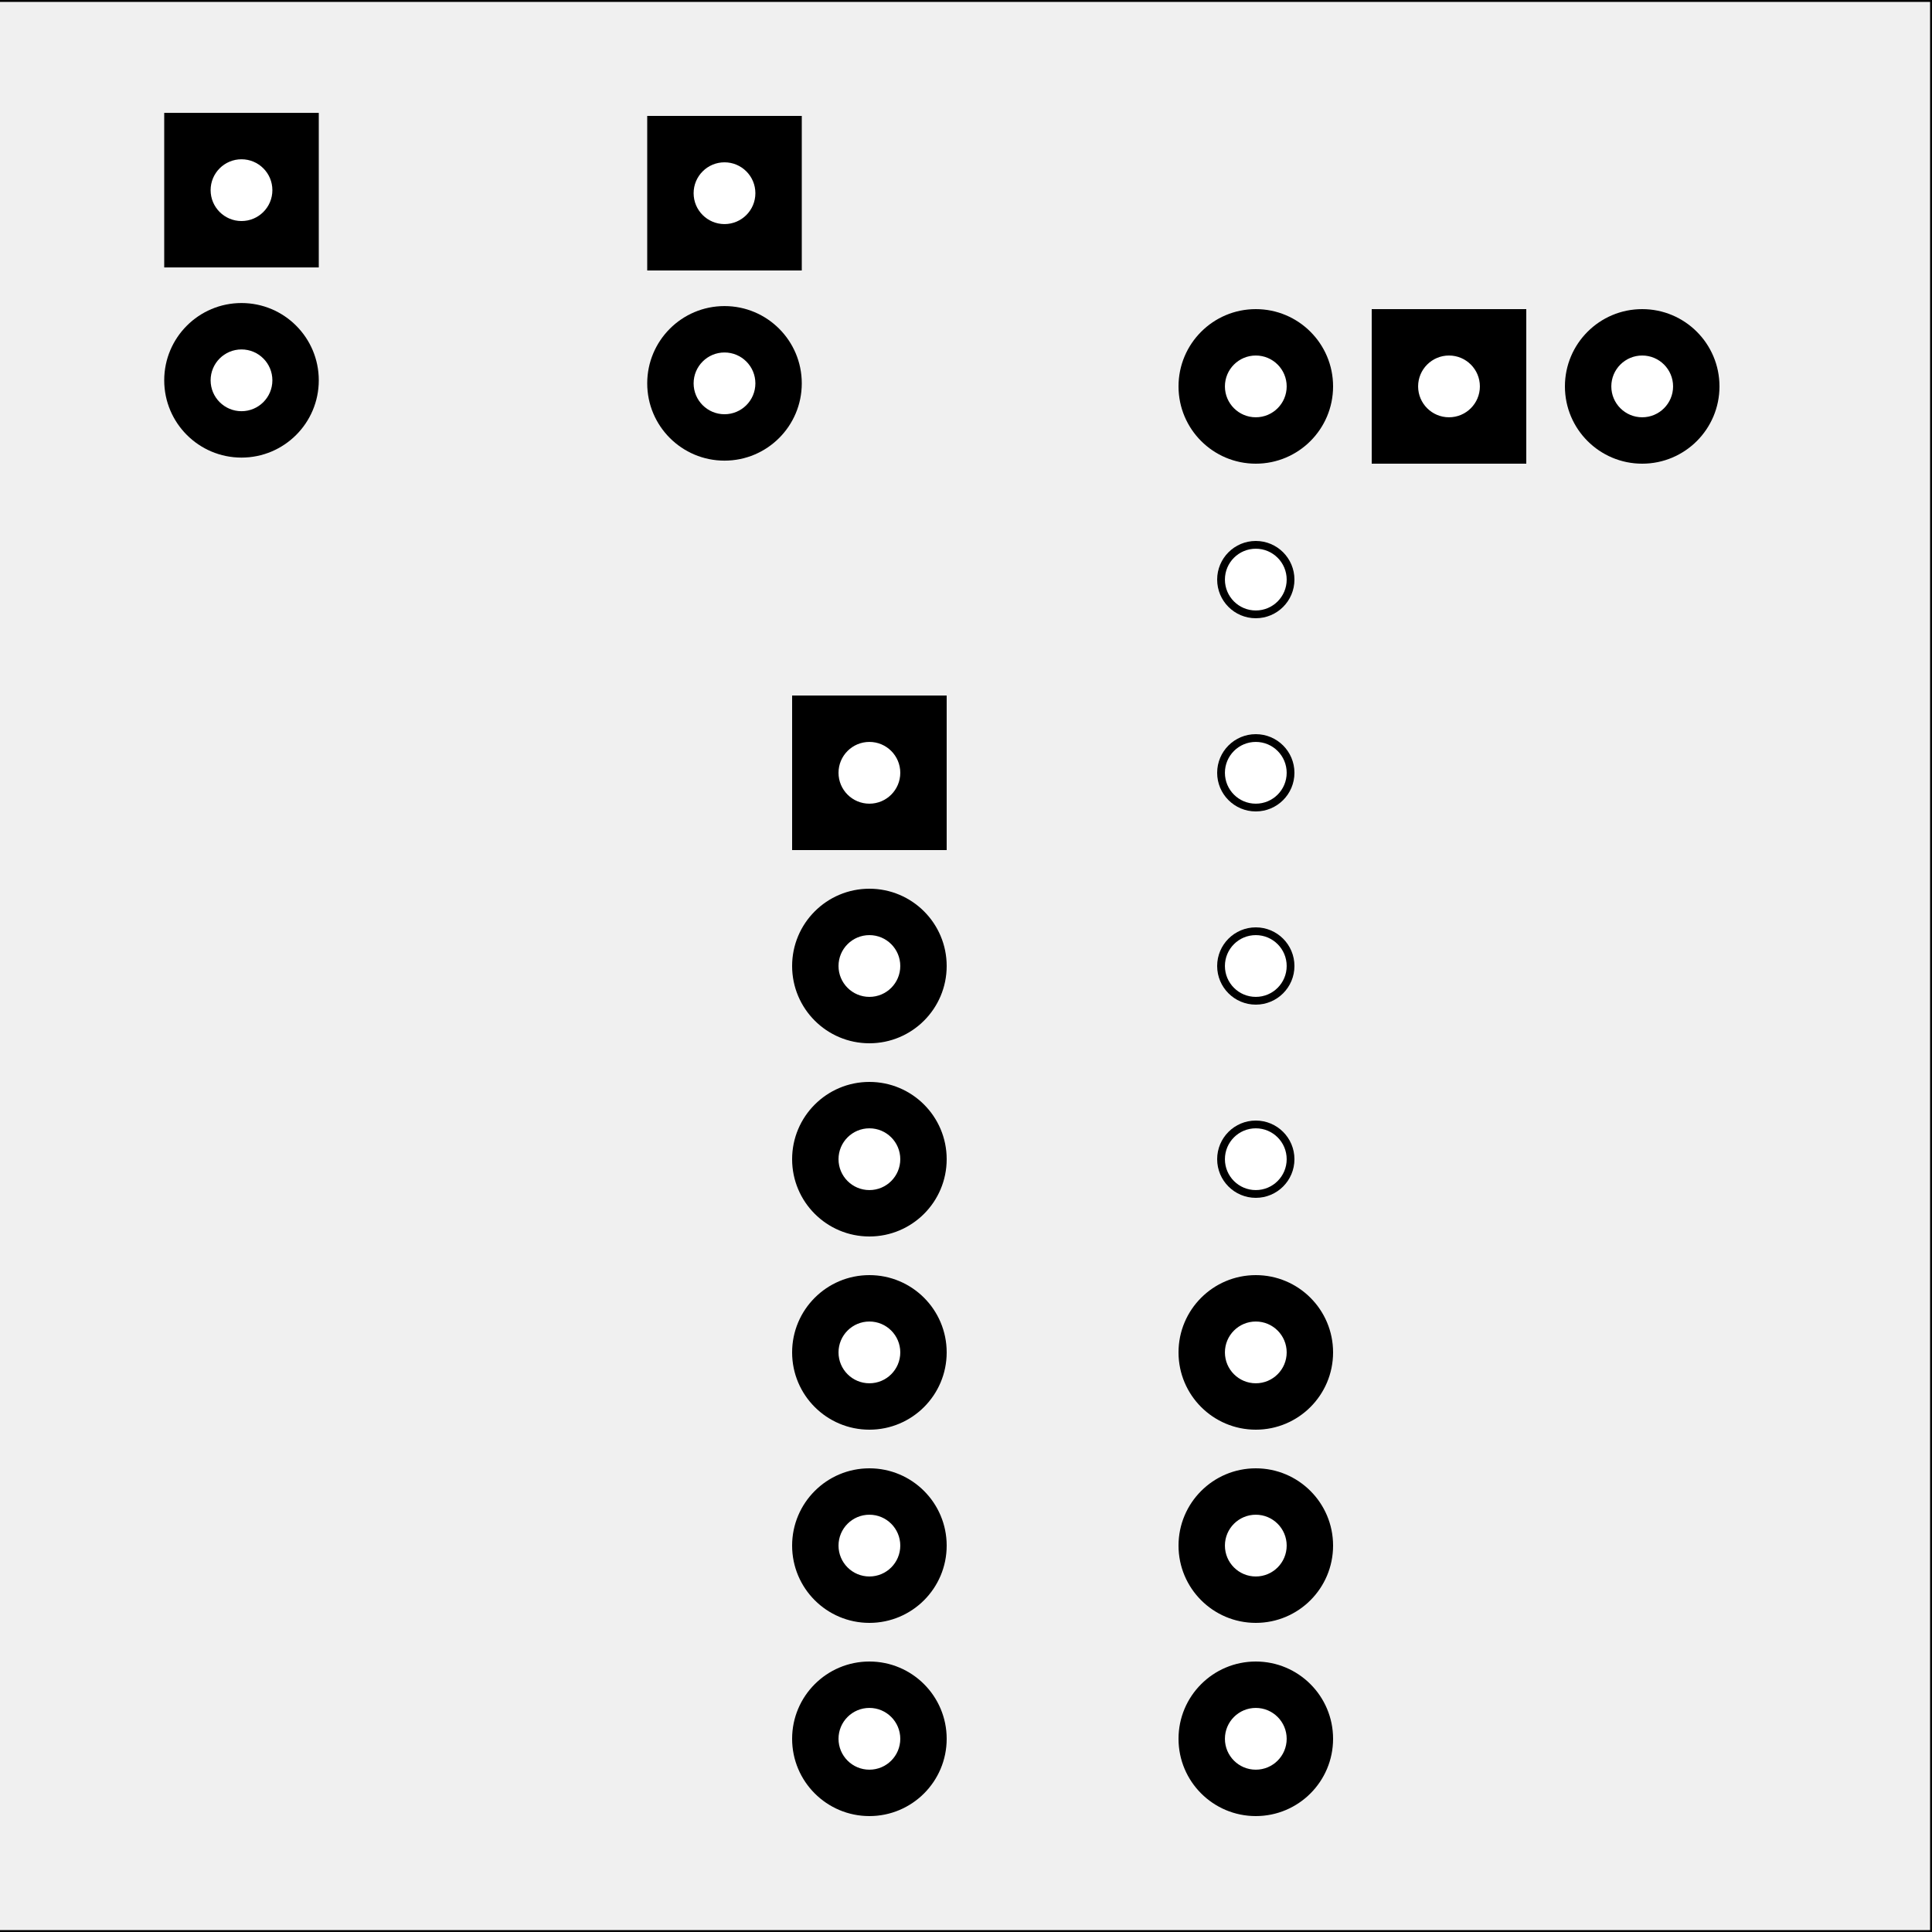
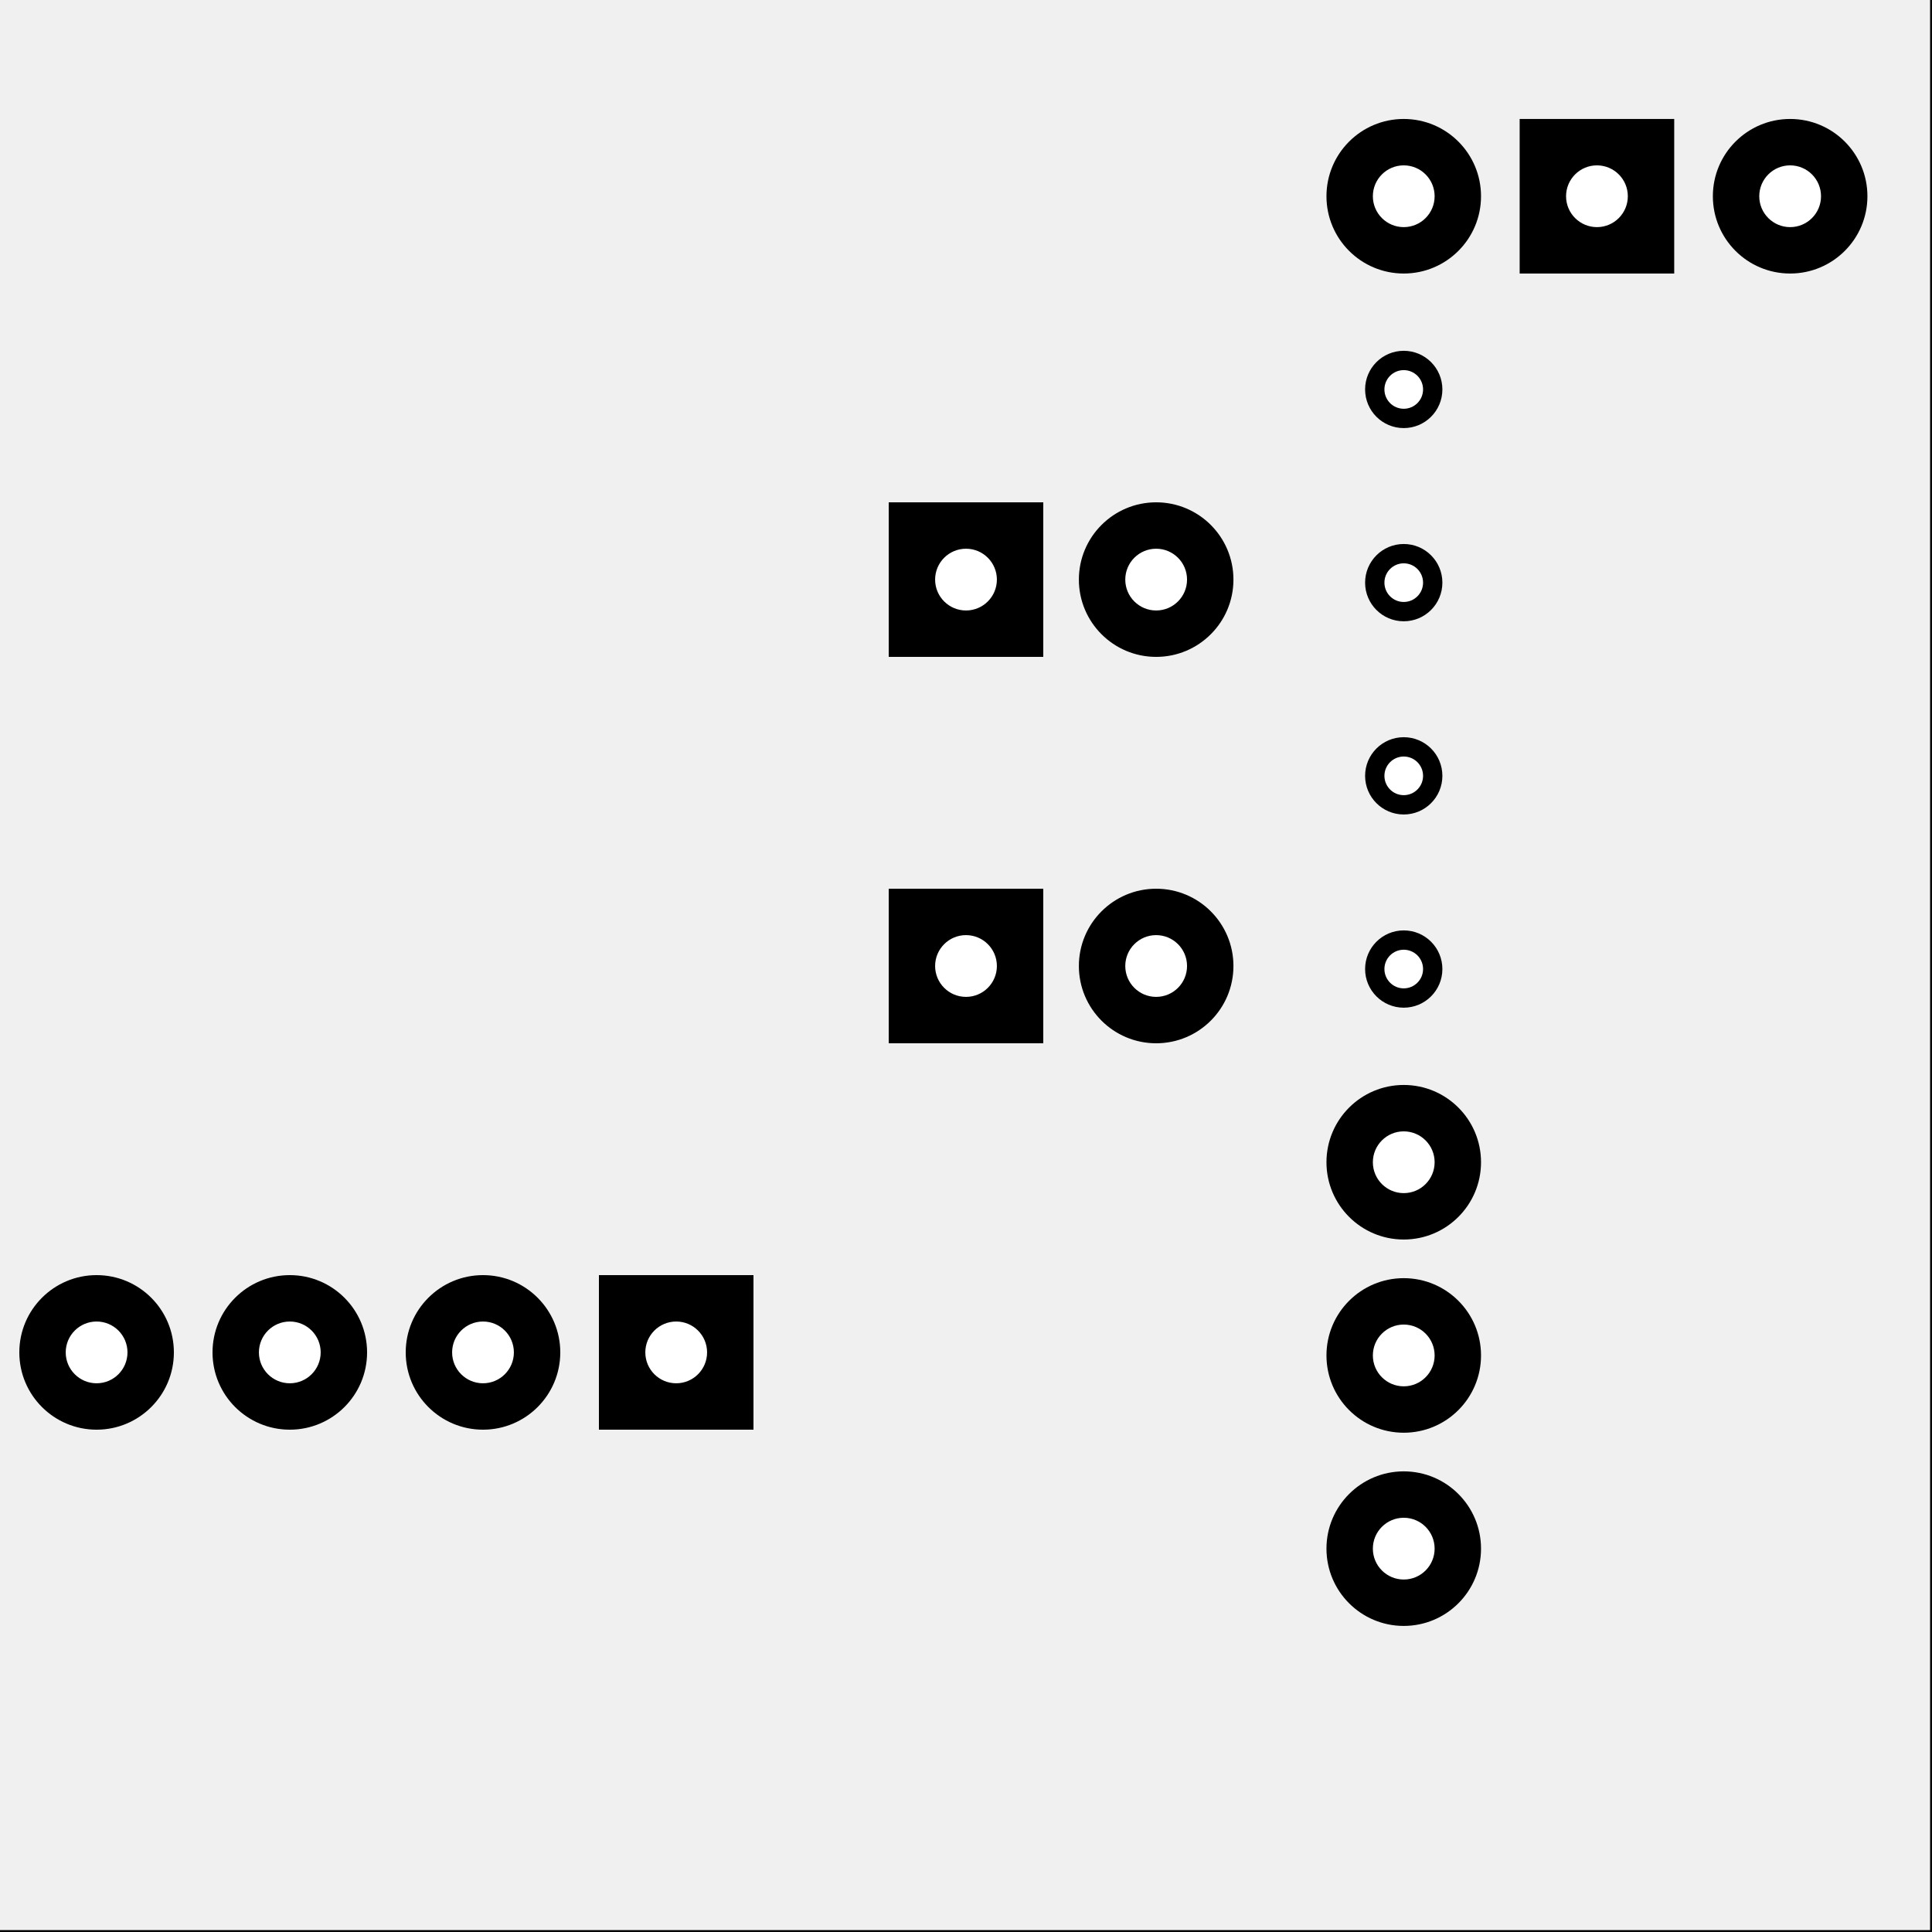
<svg xmlns="http://www.w3.org/2000/svg" version="1.1" width="25.4mm" height="25.4mm" viewBox="0 0 25.4 25.4">
  <g style="fill:#000000; fill-opacity:1;stroke:#000000; stroke-opacity:1; stroke-linecap:round; stroke-linejoin:round;" transform="translate(0 0) scale(1 1)">
</g>
  <g style="fill:#000000; fill-opacity:1; stroke:none;">
-     <circle cx="16.51" cy="22.86" r="1.016" />
+     <circle cx="18.455" cy="20.36" r="1.016" />
  </g>
  <g style="fill:#000000; fill-opacity:1; stroke:none;">
-     <circle cx="16.51" cy="20.32" r="1.016" />
+     <circle cx="18.455" cy="17.82" r="1.016" />
  </g>
  <g style="fill:#000000; fill-opacity:1; stroke:none;">
-     <circle cx="16.51" cy="17.78" r="1.016" />
+     <circle cx="18.455" cy="15.28" r="1.016" />
  </g>
  <g style="fill:#000000; fill-opacity:1; stroke:none;">
-     <circle cx="16.51" cy="15.24" r="0.508" />
+     <circle cx="18.455" cy="12.74" r="0.508" />
  </g>
  <g style="fill:#000000; fill-opacity:1; stroke:none;">
-     <circle cx="16.51" cy="12.7" r="0.508" />
+     <circle cx="18.455" cy="10.2" r="0.508" />
  </g>
  <g style="fill:#000000; fill-opacity:1; stroke:none;">
-     <circle cx="16.51" cy="10.16" r="0.508" />
+     <circle cx="18.455" cy="7.66" r="0.508" />
  </g>
  <g style="fill:#000000; fill-opacity:1; stroke:none;">
-     <circle cx="16.51" cy="7.62" r="0.508" />
+     <circle cx="18.455" cy="5.12" r="0.508" />
  </g>
  <g style="fill:#000000; fill-opacity:1; stroke:none;">
-     <circle cx="16.51" cy="5.08" r="1.016" />
+     <circle cx="18.455" cy="2.58" r="1.016" />
  </g>
  <g style="fill:#000000; fill-opacity:1; stroke:none;">
-     <circle cx="11.43" cy="22.86" r="1.016" />
+     <circle cx="-3.81" cy="17.78" r="1.016" />
  </g>
  <g style="fill:#000000; fill-opacity:1; stroke:none;">
-     <circle cx="11.43" cy="20.32" r="1.016" />
+     <circle cx="-1.27" cy="17.78" r="1.016" />
  </g>
  <g style="fill:#000000; fill-opacity:1; stroke:none;">
-     <circle cx="11.43" cy="17.78" r="1.016" />
+     <circle cx="1.27" cy="17.78" r="1.016" />
  </g>
  <g style="fill:#000000; fill-opacity:1; stroke:none;">
-     <circle cx="11.43" cy="15.24" r="1.016" />
+     <circle cx="3.81" cy="17.78" r="1.016" />
  </g>
  <g style="fill:#000000; fill-opacity:1; stroke:none;">
-     <circle cx="11.43" cy="12.7" r="1.016" />
-     <path style="fill:#000000; fill-opacity:1; stroke:none;fill-rule:evenodd;" d="M 10.414,9.144 10.414,11.176 12.446,11.176 12.446,9.144 Z" />
-     <path style="fill:#000000; fill-opacity:1; stroke:none;fill-rule:evenodd;" d="M 20.066,4.064 18.034,4.064 18.034,6.096 20.066,6.096 Z" />
+     <circle cx="6.35" cy="17.78" r="1.016" />
+     <path style="fill:#000000; fill-opacity:1; stroke:none;fill-rule:evenodd;" d="M 9.906,16.764 7.874,16.764 7.874,18.796 9.906,18.796 Z" />
+     <path style="fill:#000000; fill-opacity:1; stroke:none;fill-rule:evenodd;" d="M 22.011,1.564 19.979,1.564 19.979,3.596 22.011,3.596 Z" />
  </g>
  <g style="fill:#000000; fill-opacity:1; stroke:none;">
-     <circle cx="21.59" cy="5.08" r="1.016" />
-     <path style="fill:#000000; fill-opacity:1; stroke:none;fill-rule:evenodd;" d="M 10.541,1.524 8.509,1.524 8.509,3.556 10.541,3.556 Z" />
+     <circle cx="23.535" cy="2.58" r="1.016" />
+     <path style="fill:#000000; fill-opacity:1; stroke:none;fill-rule:evenodd;" d="M 11.684,11.684 11.684,13.716 13.716,13.716 13.716,11.684 Z" />
  </g>
  <g style="fill:#000000; fill-opacity:1; stroke:none;">
-     <circle cx="9.525" cy="5.04" r="1.016" />
-     <path style="fill:#000000; fill-opacity:1; stroke:none;fill-rule:evenodd;" d="M 4.191,1.484 2.159,1.484 2.159,3.516 4.191,3.516 Z" />
+     <circle cx="15.2" cy="12.7" r="1.016" />
+     <path style="fill:#000000; fill-opacity:1; stroke:none;fill-rule:evenodd;" d="M 11.684,6.604 11.684,8.636 13.716,8.636 13.716,6.604 Z" />
  </g>
  <g style="fill:#000000; fill-opacity:1; stroke:none;">
-     <circle cx="3.175" cy="5" r="1.016" />
-     <path style="fill:none;  stroke:#000000; stroke-width:0.05; stroke-opacity:1;  stroke-linecap:round; stroke-linejoin:round;fill:none" d="M 25.4,0 -0.127,0 -0.127,25.4 25.4,25.4 Z" />
+     <circle cx="15.2" cy="7.62" r="1.016" />
+     <path style="fill:none;  stroke:#000000; stroke-width:0.05; stroke-opacity:1;  stroke-linecap:round; stroke-linejoin:round;fill:none" d="M 25.4,-0.635 -5.715,-0.635 -5.715,25.4 25.4,25.4 Z" />
  </g>
  <g style="fill:#FFFFFF; fill-opacity:1; stroke:none;">
-     <circle cx="16.51" cy="22.86" r="0.406" />
+     <circle cx="18.455" cy="20.36" r="0.406" />
  </g>
  <g style="fill:#FFFFFF; fill-opacity:1; stroke:none;">
-     <circle cx="16.51" cy="20.32" r="0.406" />
+     <circle cx="18.455" cy="17.82" r="0.406" />
  </g>
  <g style="fill:#FFFFFF; fill-opacity:1; stroke:none;">
-     <circle cx="16.51" cy="17.78" r="0.406" />
+     <circle cx="18.455" cy="15.28" r="0.406" />
  </g>
  <g style="fill:#FFFFFF; fill-opacity:1; stroke:none;">
-     <circle cx="16.51" cy="15.24" r="0.406" />
+     <circle cx="18.455" cy="12.74" r="0.254" />
  </g>
  <g style="fill:#FFFFFF; fill-opacity:1; stroke:none;">
-     <circle cx="16.51" cy="12.7" r="0.406" />
+     <circle cx="18.455" cy="10.2" r="0.254" />
  </g>
  <g style="fill:#FFFFFF; fill-opacity:1; stroke:none;">
-     <circle cx="16.51" cy="10.16" r="0.406" />
+     <circle cx="18.455" cy="7.66" r="0.254" />
  </g>
  <g style="fill:#FFFFFF; fill-opacity:1; stroke:none;">
-     <circle cx="16.51" cy="7.62" r="0.406" />
+     <circle cx="18.455" cy="5.12" r="0.254" />
  </g>
  <g style="fill:#FFFFFF; fill-opacity:1; stroke:none;">
-     <circle cx="16.51" cy="5.08" r="0.406" />
+     <circle cx="18.455" cy="2.58" r="0.406" />
  </g>
  <g style="fill:#FFFFFF; fill-opacity:1; stroke:none;">
-     <circle cx="11.43" cy="22.86" r="0.406" />
+     <circle cx="-3.81" cy="17.78" r="0.406" />
  </g>
  <g style="fill:#FFFFFF; fill-opacity:1; stroke:none;">
-     <circle cx="11.43" cy="20.32" r="0.406" />
+     <circle cx="-1.27" cy="17.78" r="0.406" />
  </g>
  <g style="fill:#FFFFFF; fill-opacity:1; stroke:none;">
-     <circle cx="11.43" cy="17.78" r="0.406" />
+     <circle cx="1.27" cy="17.78" r="0.406" />
  </g>
  <g style="fill:#FFFFFF; fill-opacity:1; stroke:none;">
-     <circle cx="11.43" cy="15.24" r="0.406" />
+     <circle cx="3.81" cy="17.78" r="0.406" />
  </g>
  <g style="fill:#FFFFFF; fill-opacity:1; stroke:none;">
-     <circle cx="11.43" cy="12.7" r="0.406" />
+     <circle cx="6.35" cy="17.78" r="0.406" />
  </g>
  <g style="fill:#FFFFFF; fill-opacity:1; stroke:none;">
-     <circle cx="11.43" cy="10.16" r="0.406" />
+     <circle cx="8.89" cy="17.78" r="0.406" />
  </g>
  <g style="fill:#FFFFFF; fill-opacity:1; stroke:none;">
-     <circle cx="19.05" cy="5.08" r="0.406" />
+     <circle cx="20.995" cy="2.58" r="0.406" />
  </g>
  <g style="fill:#FFFFFF; fill-opacity:1; stroke:none;">
-     <circle cx="21.59" cy="5.08" r="0.406" />
+     <circle cx="23.535" cy="2.58" r="0.406" />
  </g>
  <g style="fill:#FFFFFF; fill-opacity:1; stroke:none;">
-     <circle cx="9.525" cy="2.54" r="0.406" />
+     <circle cx="12.7" cy="12.7" r="0.406" />
  </g>
  <g style="fill:#FFFFFF; fill-opacity:1; stroke:none;">
-     <circle cx="9.525" cy="5.04" r="0.406" />
+     <circle cx="15.2" cy="12.7" r="0.406" />
  </g>
  <g style="fill:#FFFFFF; fill-opacity:1; stroke:none;">
-     <circle cx="3.175" cy="2.5" r="0.406" />
+     <circle cx="12.7" cy="7.62" r="0.406" />
  </g>
  <g style="fill:#FFFFFF; fill-opacity:1; stroke:none;">
-     <circle cx="3.175" cy="5" r="0.406" />
+     <circle cx="15.2" cy="7.62" r="0.406" />
  </g>
</svg>
